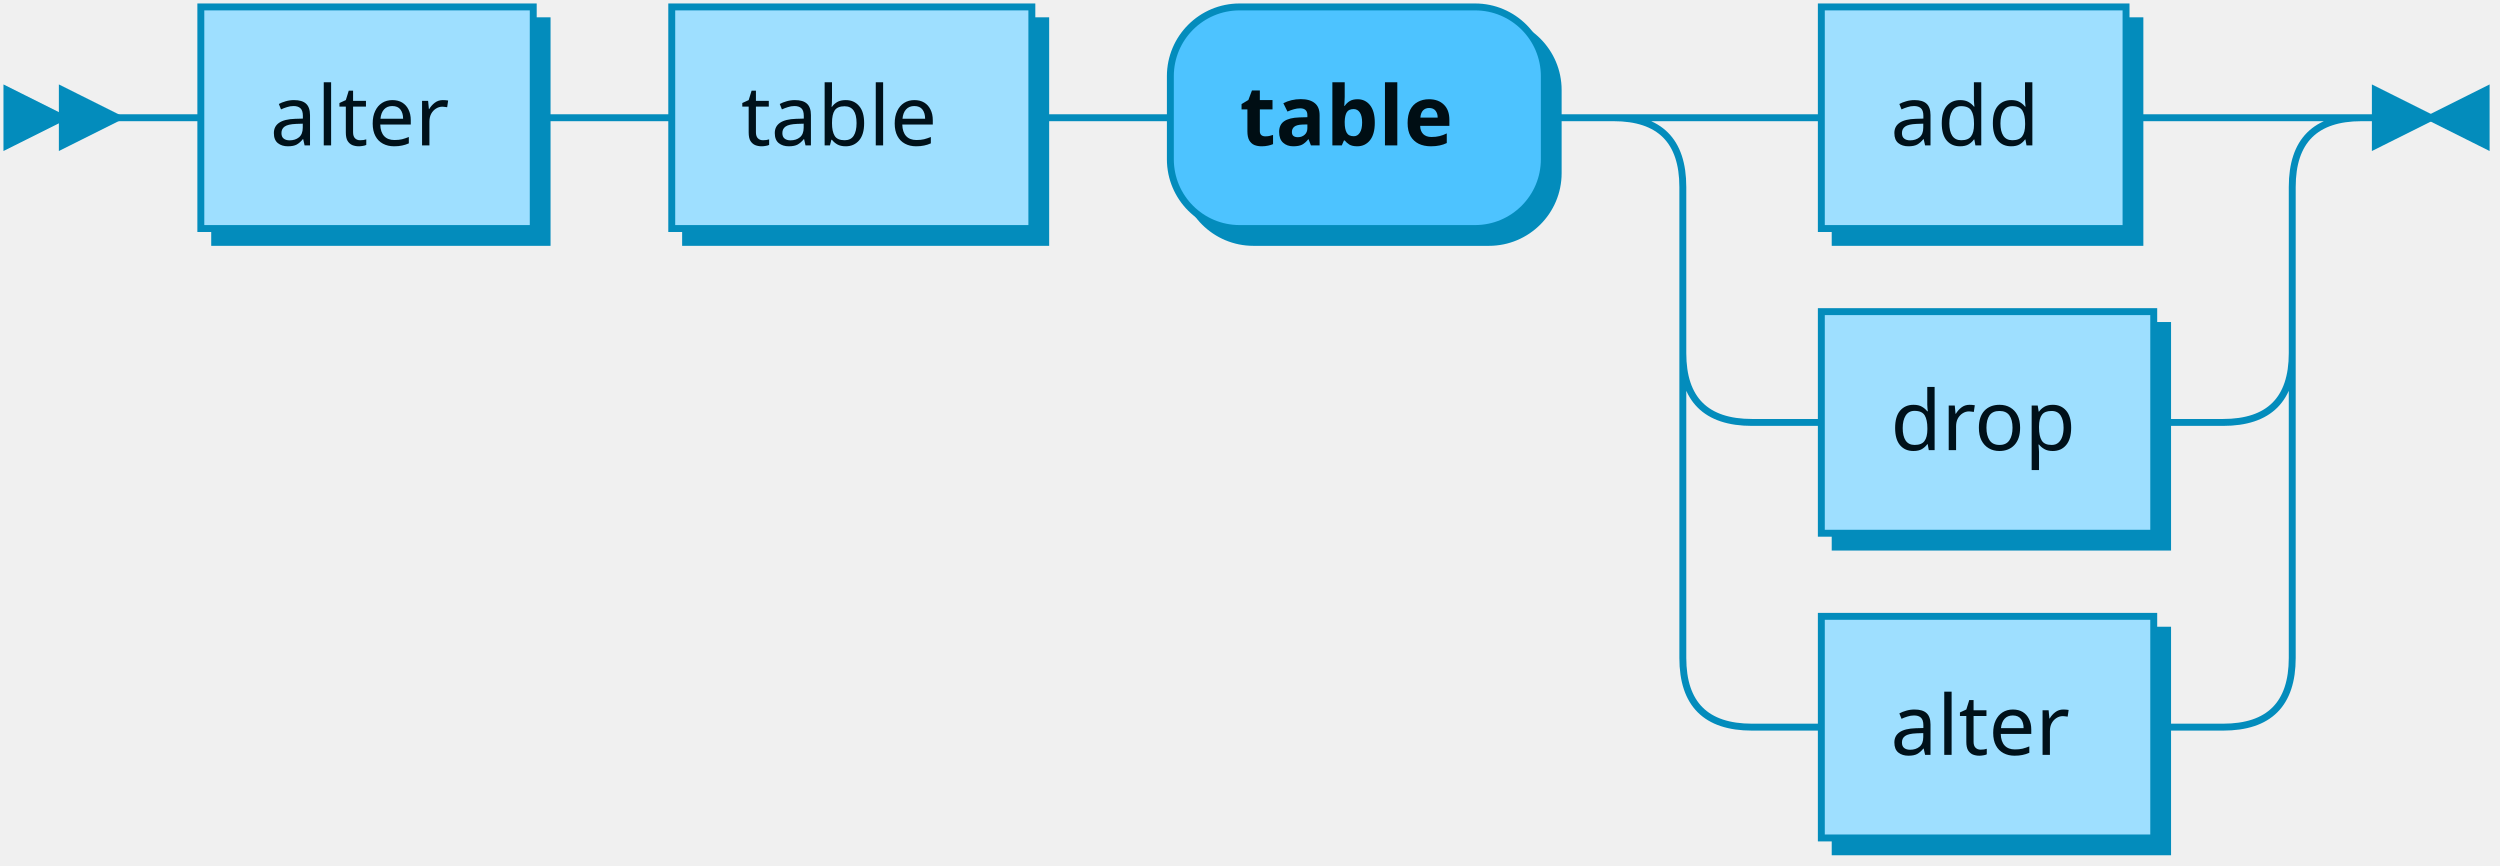
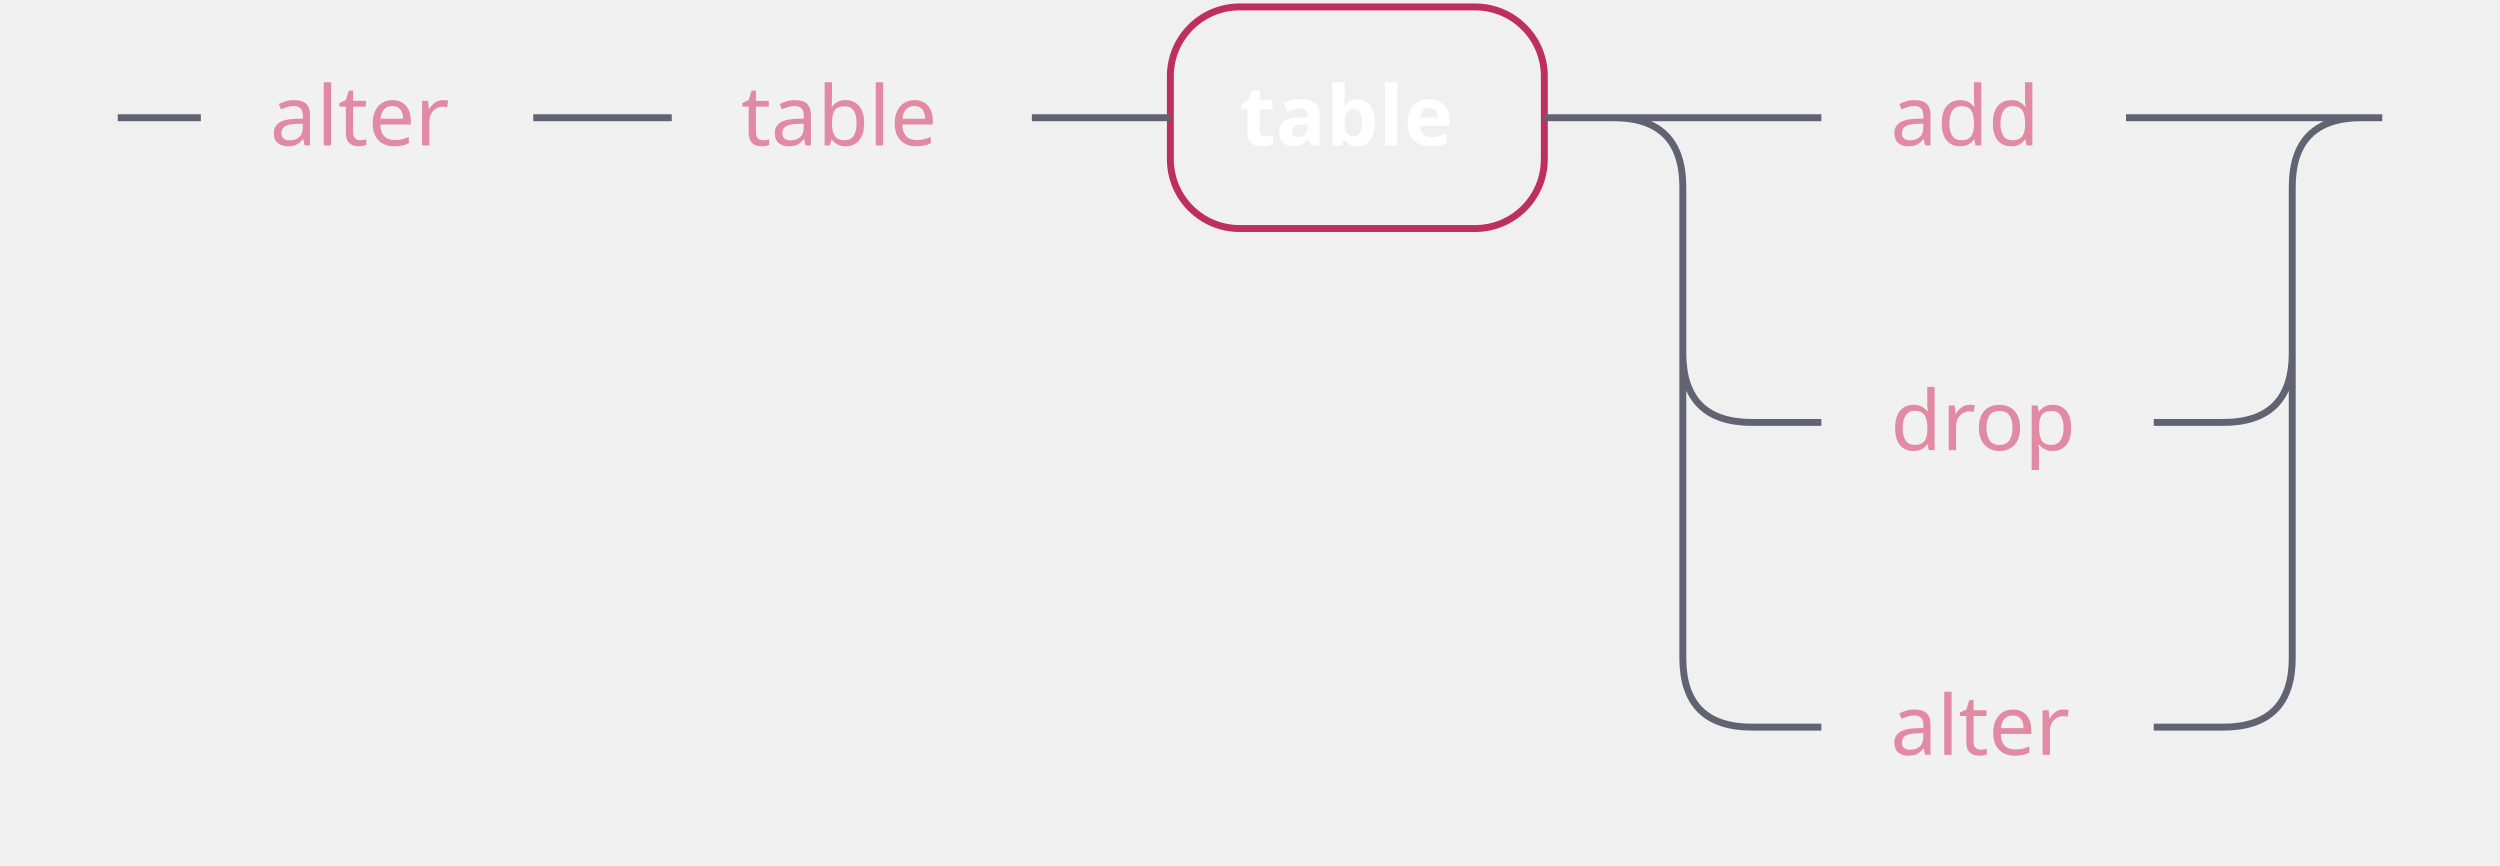
<svg xmlns="http://www.w3.org/2000/svg" xmlns:xlink="http://www.w3.org/1999/xlink" width="361" height="125">
  <defs>
    <style type="text/css">
            @namespace "http://www.w3.org/2000/svg";
-             .line                 {fill: none; stroke: #038cbc;}
-             .bold-line            {stroke: #000E14; shape-rendering: crispEdges; stroke-width: 2; }
-             .thin-line            {stroke: #00141F; shape-rendering: crispEdges}
-             .filled               {fill: #038cbc; stroke: none;}
-             text.terminal         {font-family: Verdana, Sans-serif;
-             font-size: 12px;
-             fill: #000E14;
-             font-weight: bold;
-             }
-             text.nonterminal      {font-family: Verdana, Sans-serif;
-             font-size: 12px;
-             fill: #00111A;
-             font-weight: normal;
-             }
-             text.regexp           {font-family: Verdana, Sans-serif;
-             font-size: 12px;
-             fill: #00141F;
-             font-weight: normal;
-             }
-             rect, circle, polygon {fill: #038cbc; stroke: #038cbc;}
-             rect.terminal         {fill: #4DC3FF; stroke: #038cbc;}
-             rect.nonterminal      {fill: #9EDFFF; stroke: #038cbc;}
-             rect.text             {fill: none; stroke: none;}
-             polygon.regexp        {fill: #C7ECFF; stroke: #038cbc;}
+                 .line                 {fill: none; stroke: #636273;}
+                 .bold-line            {stroke: #636273; shape-rendering: crispEdges; stroke-width: 2; }
+                 .thin-line            {stroke: #636273; shape-rendering: crispEdges}
+                 .filled               {fill: #636273; stroke: none;}
+                 text.terminal         {font-family: Verdana, Sans-serif;
+                 font-size: 12px;
+                 fill: #ffffff;
+                 font-weight: bold;
+                 }
+                 text.nonterminal      {font-family: Verdana, Sans-serif;
+                 font-size: 12px;
+                 fill: #e289a4;
+                 font-weight: normal;
+                 }
+                 text.regexp           {font-family: Verdana, Sans-serif;
+                 font-size: 12px;
+                 fill: #00141F;
+                 font-weight: normal;
+                 }
+                 rect, circle, polygon {fill: none; stroke: none;}
+                 rect.terminal         {fill: none; stroke: #be2f5b;}
+                 rect.nonterminal      {fill: rgba(255,255,255,0.1); stroke: none;}
+                 rect.text             {fill: none; stroke: none;}
+                 polygon.regexp        {fill: #C7ECFF; stroke: #038cbc;}
        </style>
  </defs>
  <polygon points="9 17 1 13 1 21" />
  <polygon points="17 17 9 13 9 21" />
  <a xlink:href="#alter" xlink:title="alter">
    <rect x="31" y="3" width="48" height="32" />
    <rect x="29" y="1" width="48" height="32" class="nonterminal" />
    <text class="nonterminal" x="39" y="21">alter</text>
  </a>
  <a xlink:href="#table" xlink:title="table">
    <rect x="99" y="3" width="52" height="32" />
    <rect x="97" y="1" width="52" height="32" class="nonterminal" />
    <text class="nonterminal" x="107" y="21">table</text>
  </a>
  <rect x="171" y="3" width="54" height="32" rx="10" />
  <rect x="169" y="1" width="54" height="32" class="terminal" rx="10" />
  <text class="terminal" x="179" y="21">table</text>
  <a xlink:href="#add" xlink:title="add">
    <rect x="265" y="3" width="44" height="32" />
    <rect x="263" y="1" width="44" height="32" class="nonterminal" />
    <text class="nonterminal" x="273" y="21">add</text>
  </a>
  <a xlink:href="#drop" xlink:title="drop">
    <rect x="265" y="47" width="48" height="32" />
    <rect x="263" y="45" width="48" height="32" class="nonterminal" />
    <text class="nonterminal" x="273" y="65">drop</text>
  </a>
  <a xlink:href="#alter" xlink:title="alter">
    <rect x="265" y="91" width="48" height="32" />
    <rect x="263" y="89" width="48" height="32" class="nonterminal" />
    <text class="nonterminal" x="273" y="109">alter</text>
  </a>
  <path class="line" d="m17 17 h2 m0 0 h10 m48 0 h10 m0 0 h10 m52 0 h10 m0 0 h10 m54 0 h10 m20 0 h10 m44 0 h10 m0 0 h4 m-88 0 h20 m68 0 h20 m-108 0 q10 0 10 10 m88 0 q0 -10 10 -10 m-98 10 v24 m88 0 v-24 m-88 24 q0 10 10 10 m68 0 q10 0 10 -10 m-78 10 h10 m48 0 h10 m-78 -10 v20 m88 0 v-20 m-88 20 v24 m88 0 v-24 m-88 24 q0 10 10 10 m68 0 q10 0 10 -10 m-78 10 h10 m48 0 h10 m23 -88 h-3" />
  <polygon points="351 17 359 13 359 21" />
  <polygon points="351 17 343 13 343 21" />
</svg>
